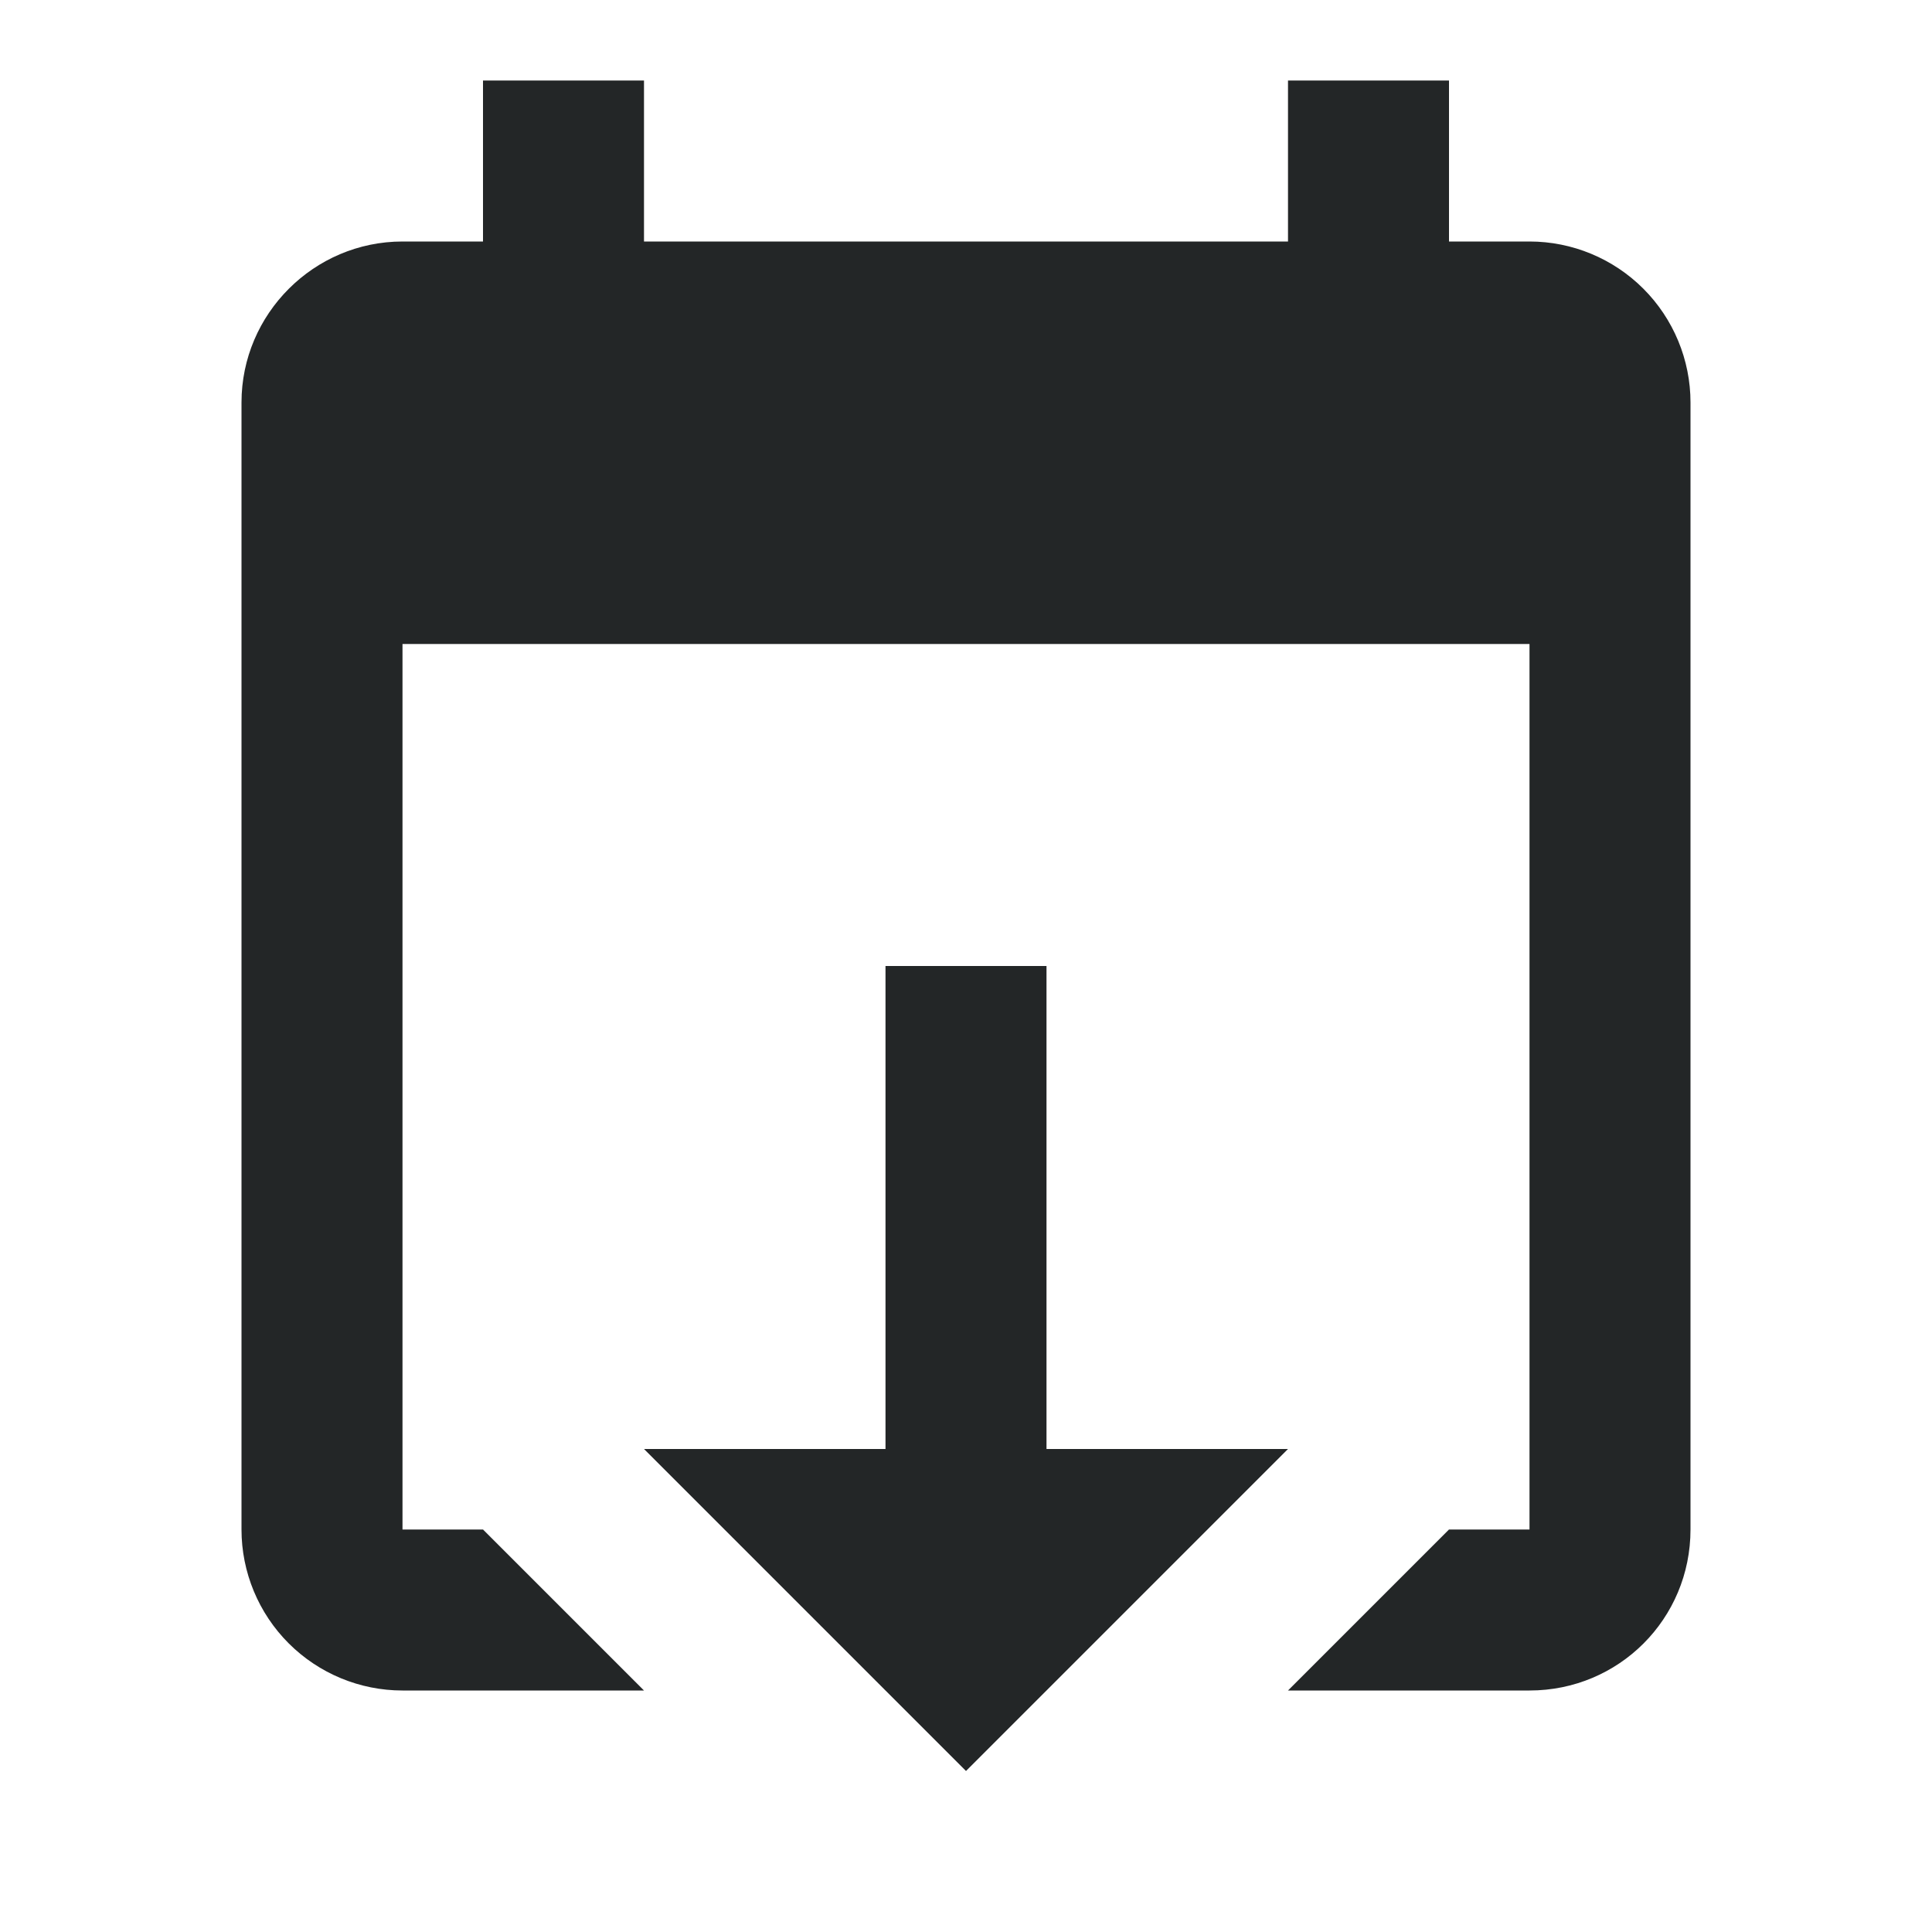
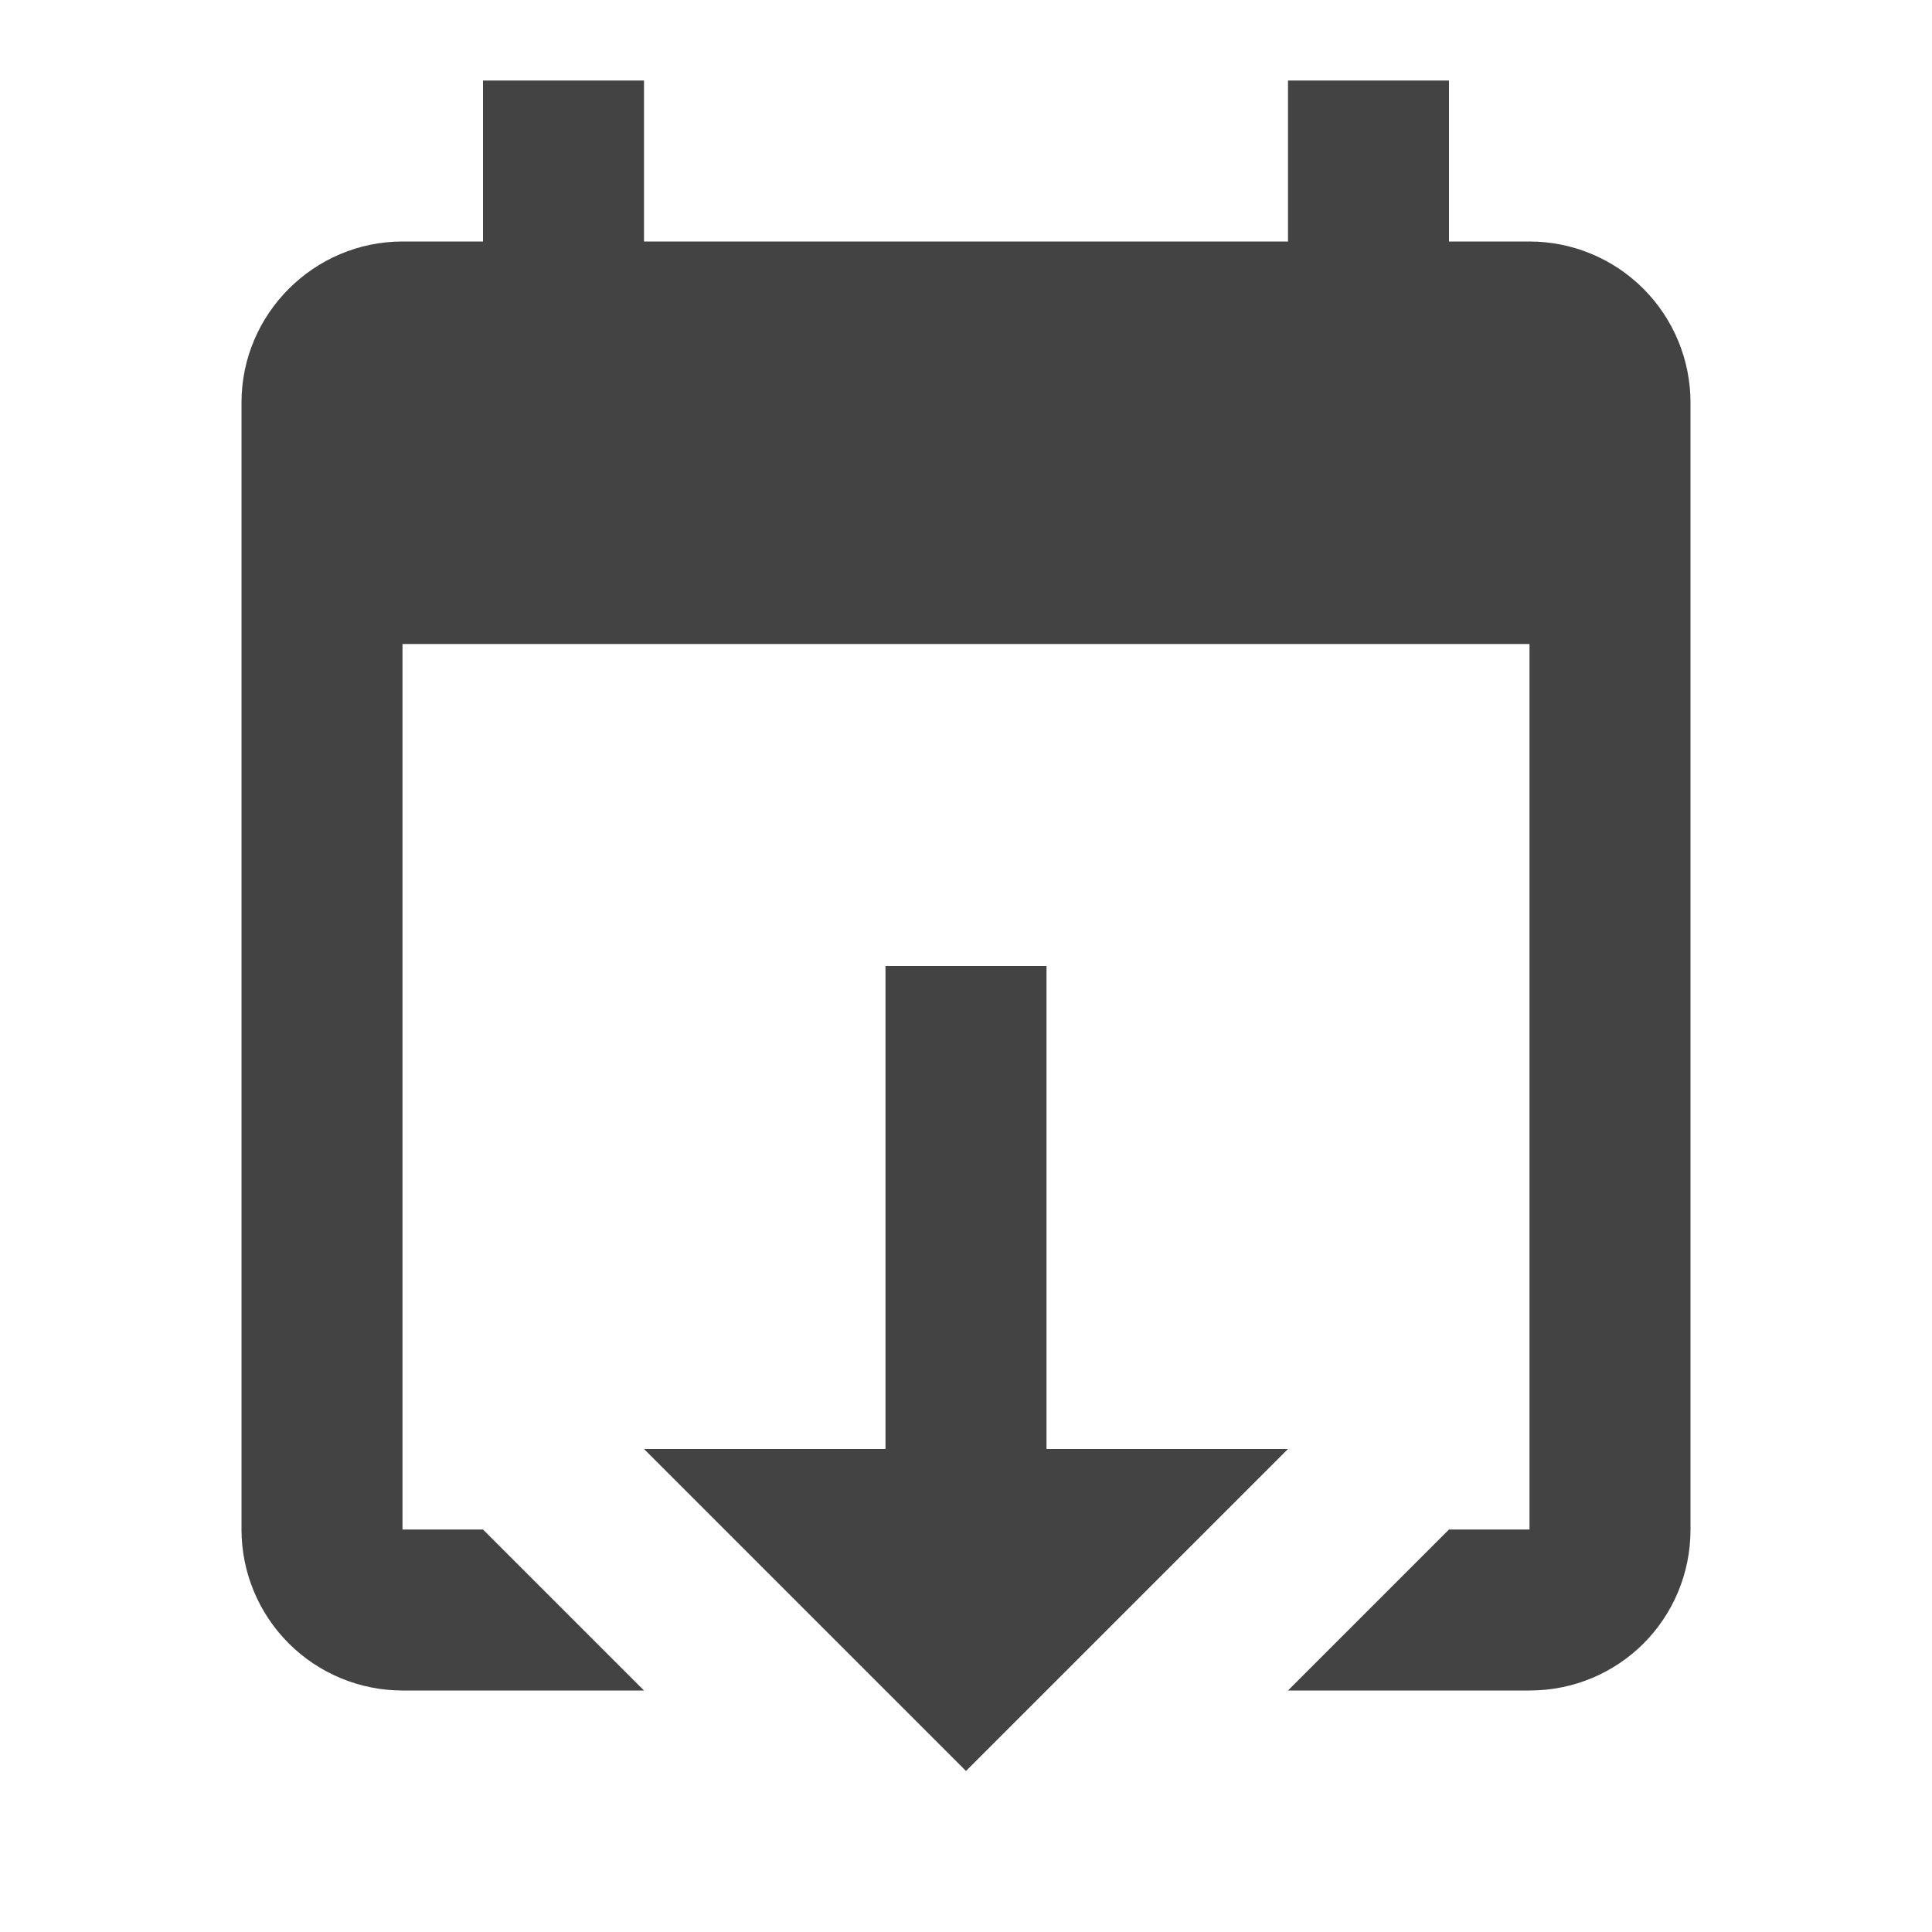
<svg xmlns="http://www.w3.org/2000/svg" width="24" height="24" viewBox="0 0 24 24" fill="none">
-   <path d="M12 22L16 18H13V12H11V18H8L12 22ZM19 3H18V1H16V3H8V1H6V3H5C3.9 3 3 3.9 3 5V19C3 19.53 3.211 20.039 3.586 20.414C3.961 20.789 4.47 21 5 21H8L6 19H5V8H19V19H18L16 21H19C20.11 21 21 20.11 21 19V5C21 4.47 20.789 3.961 20.414 3.586C20.039 3.211 19.53 3 19 3Z" fill="#232627" />
+   <path d="M12 22L16 18H13V12H11V18H8L12 22ZM19 3H18V1H16V3H8V1H6V3H5C3.9 3 3 3.9 3 5V19C3 19.53 3.211 20.039 3.586 20.414C3.961 20.789 4.47 21 5 21H8L6 19H5V8H19V19H18L16 21H19C20.11 21 21 20.11 21 19V5C21 4.47 20.789 3.961 20.414 3.586C20.039 3.211 19.53 3 19 3Z" fill="#434343" />
</svg>
